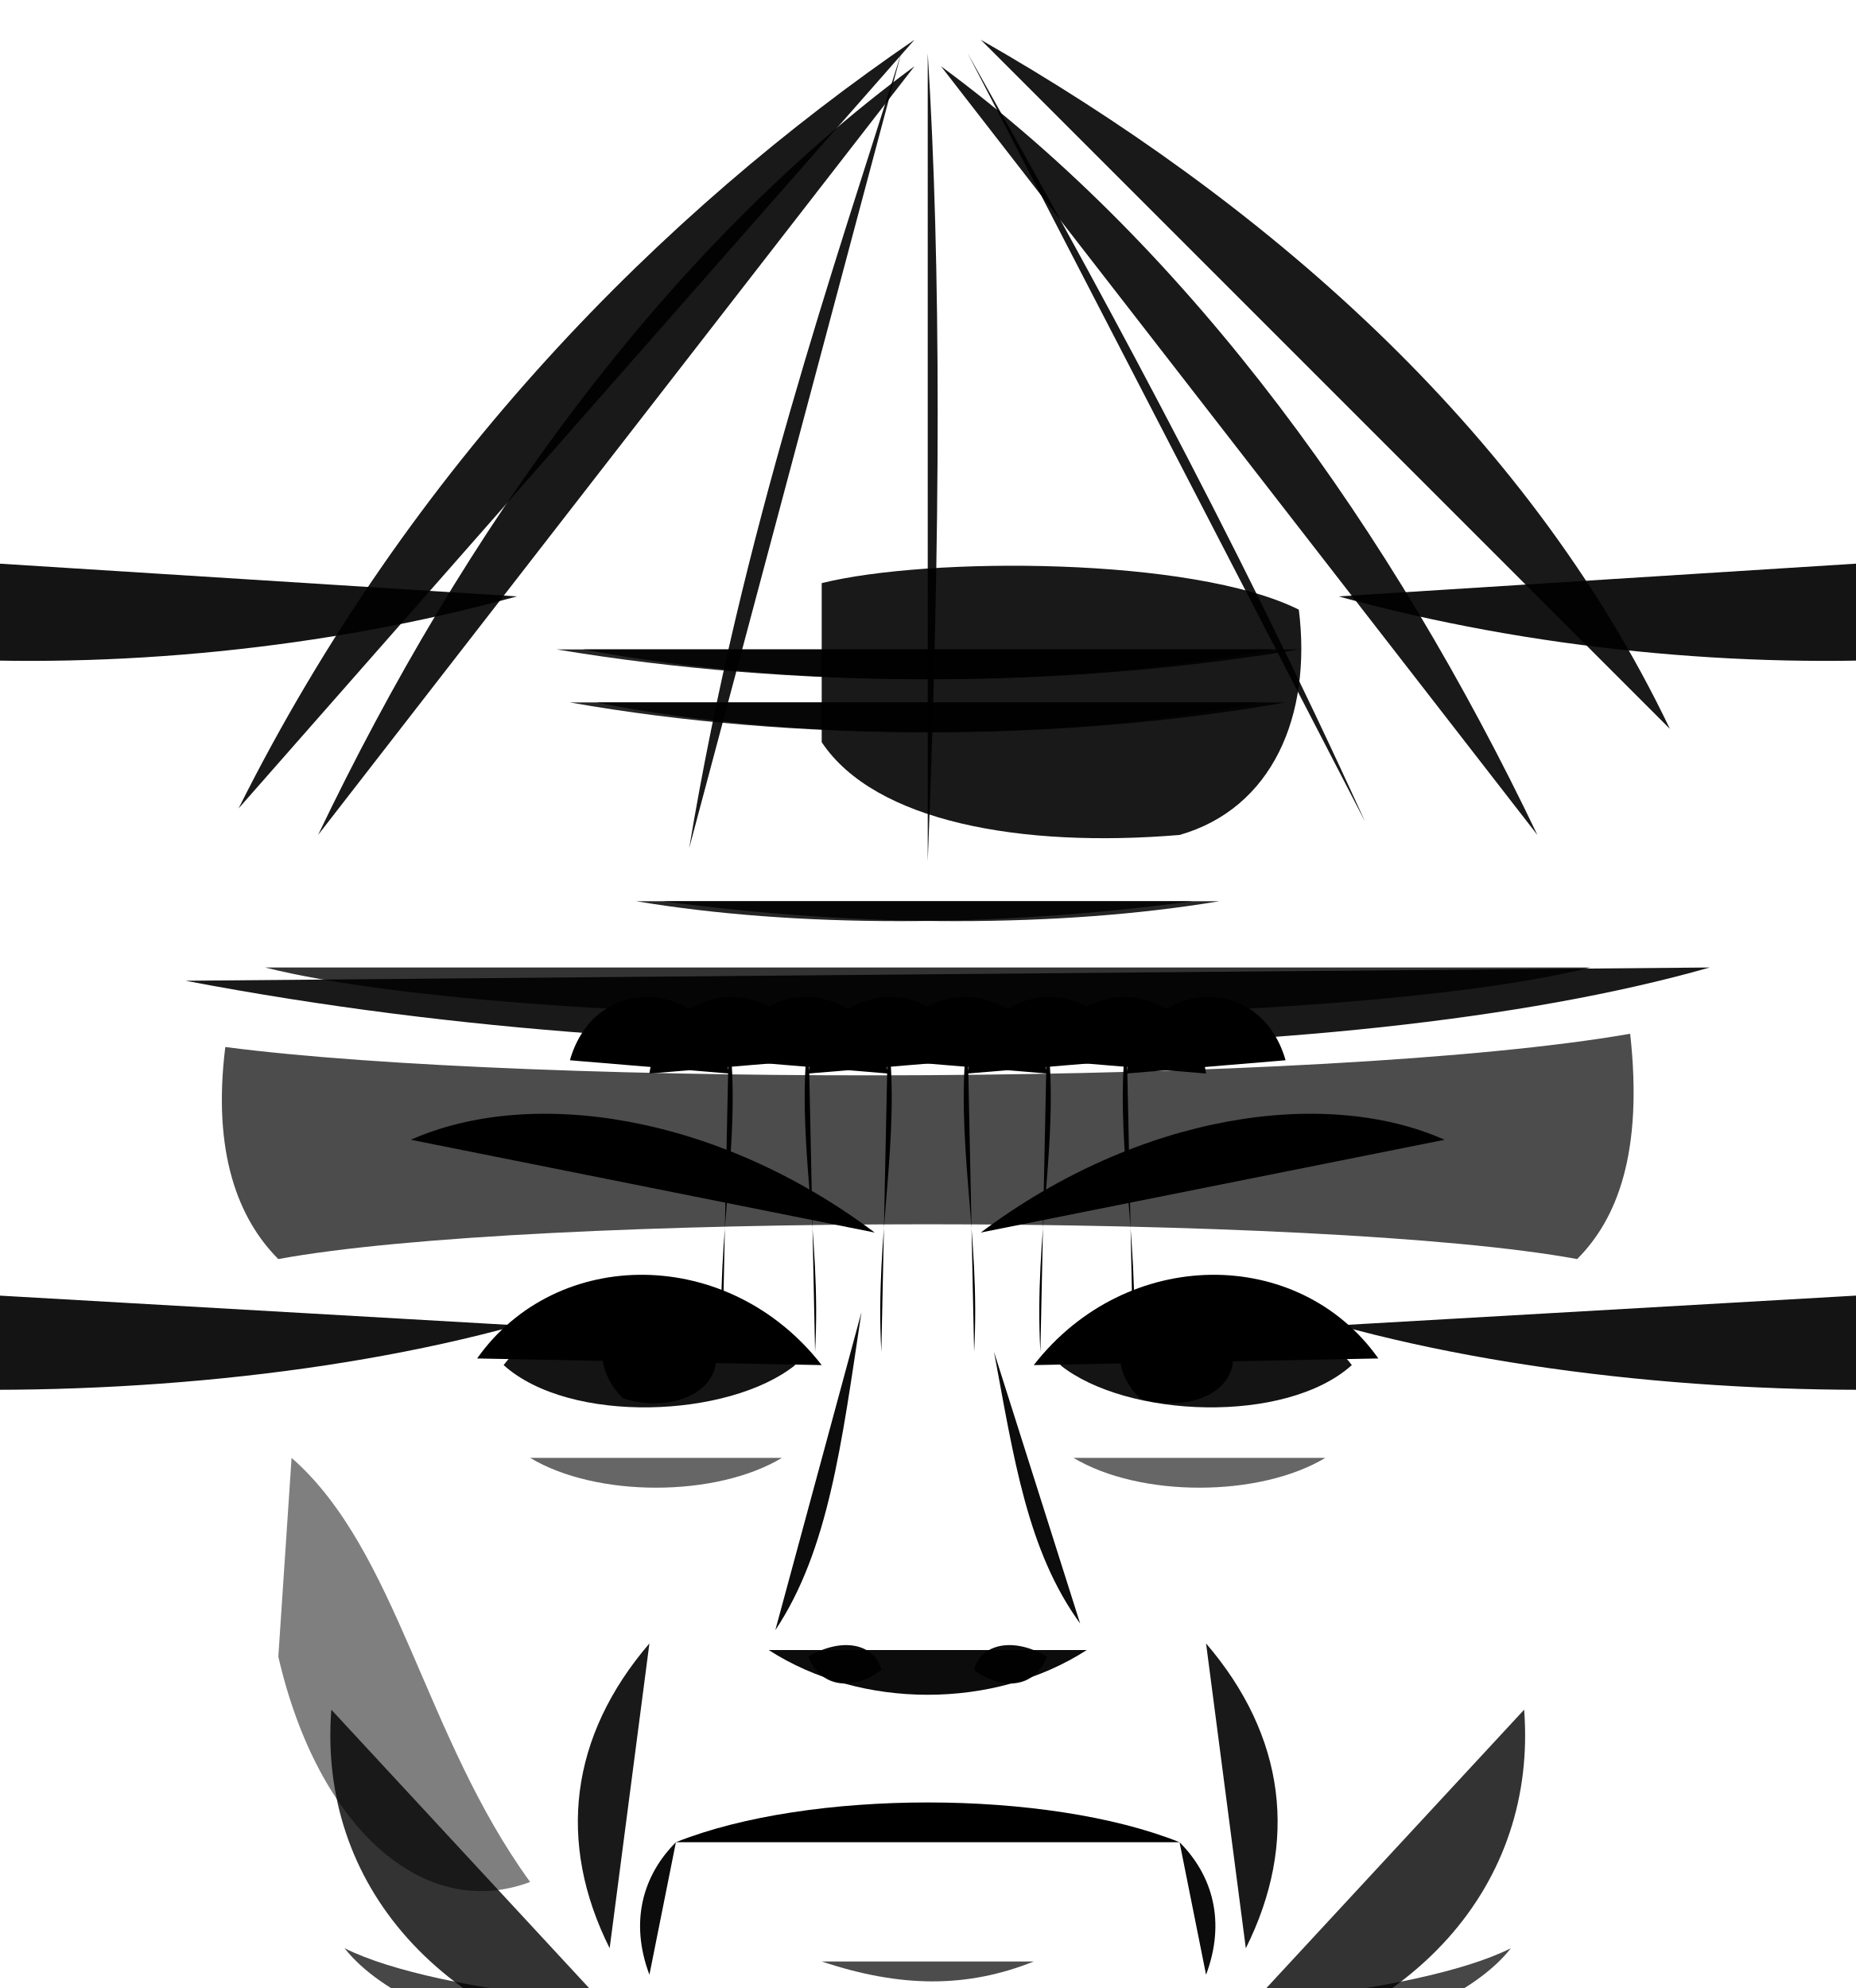
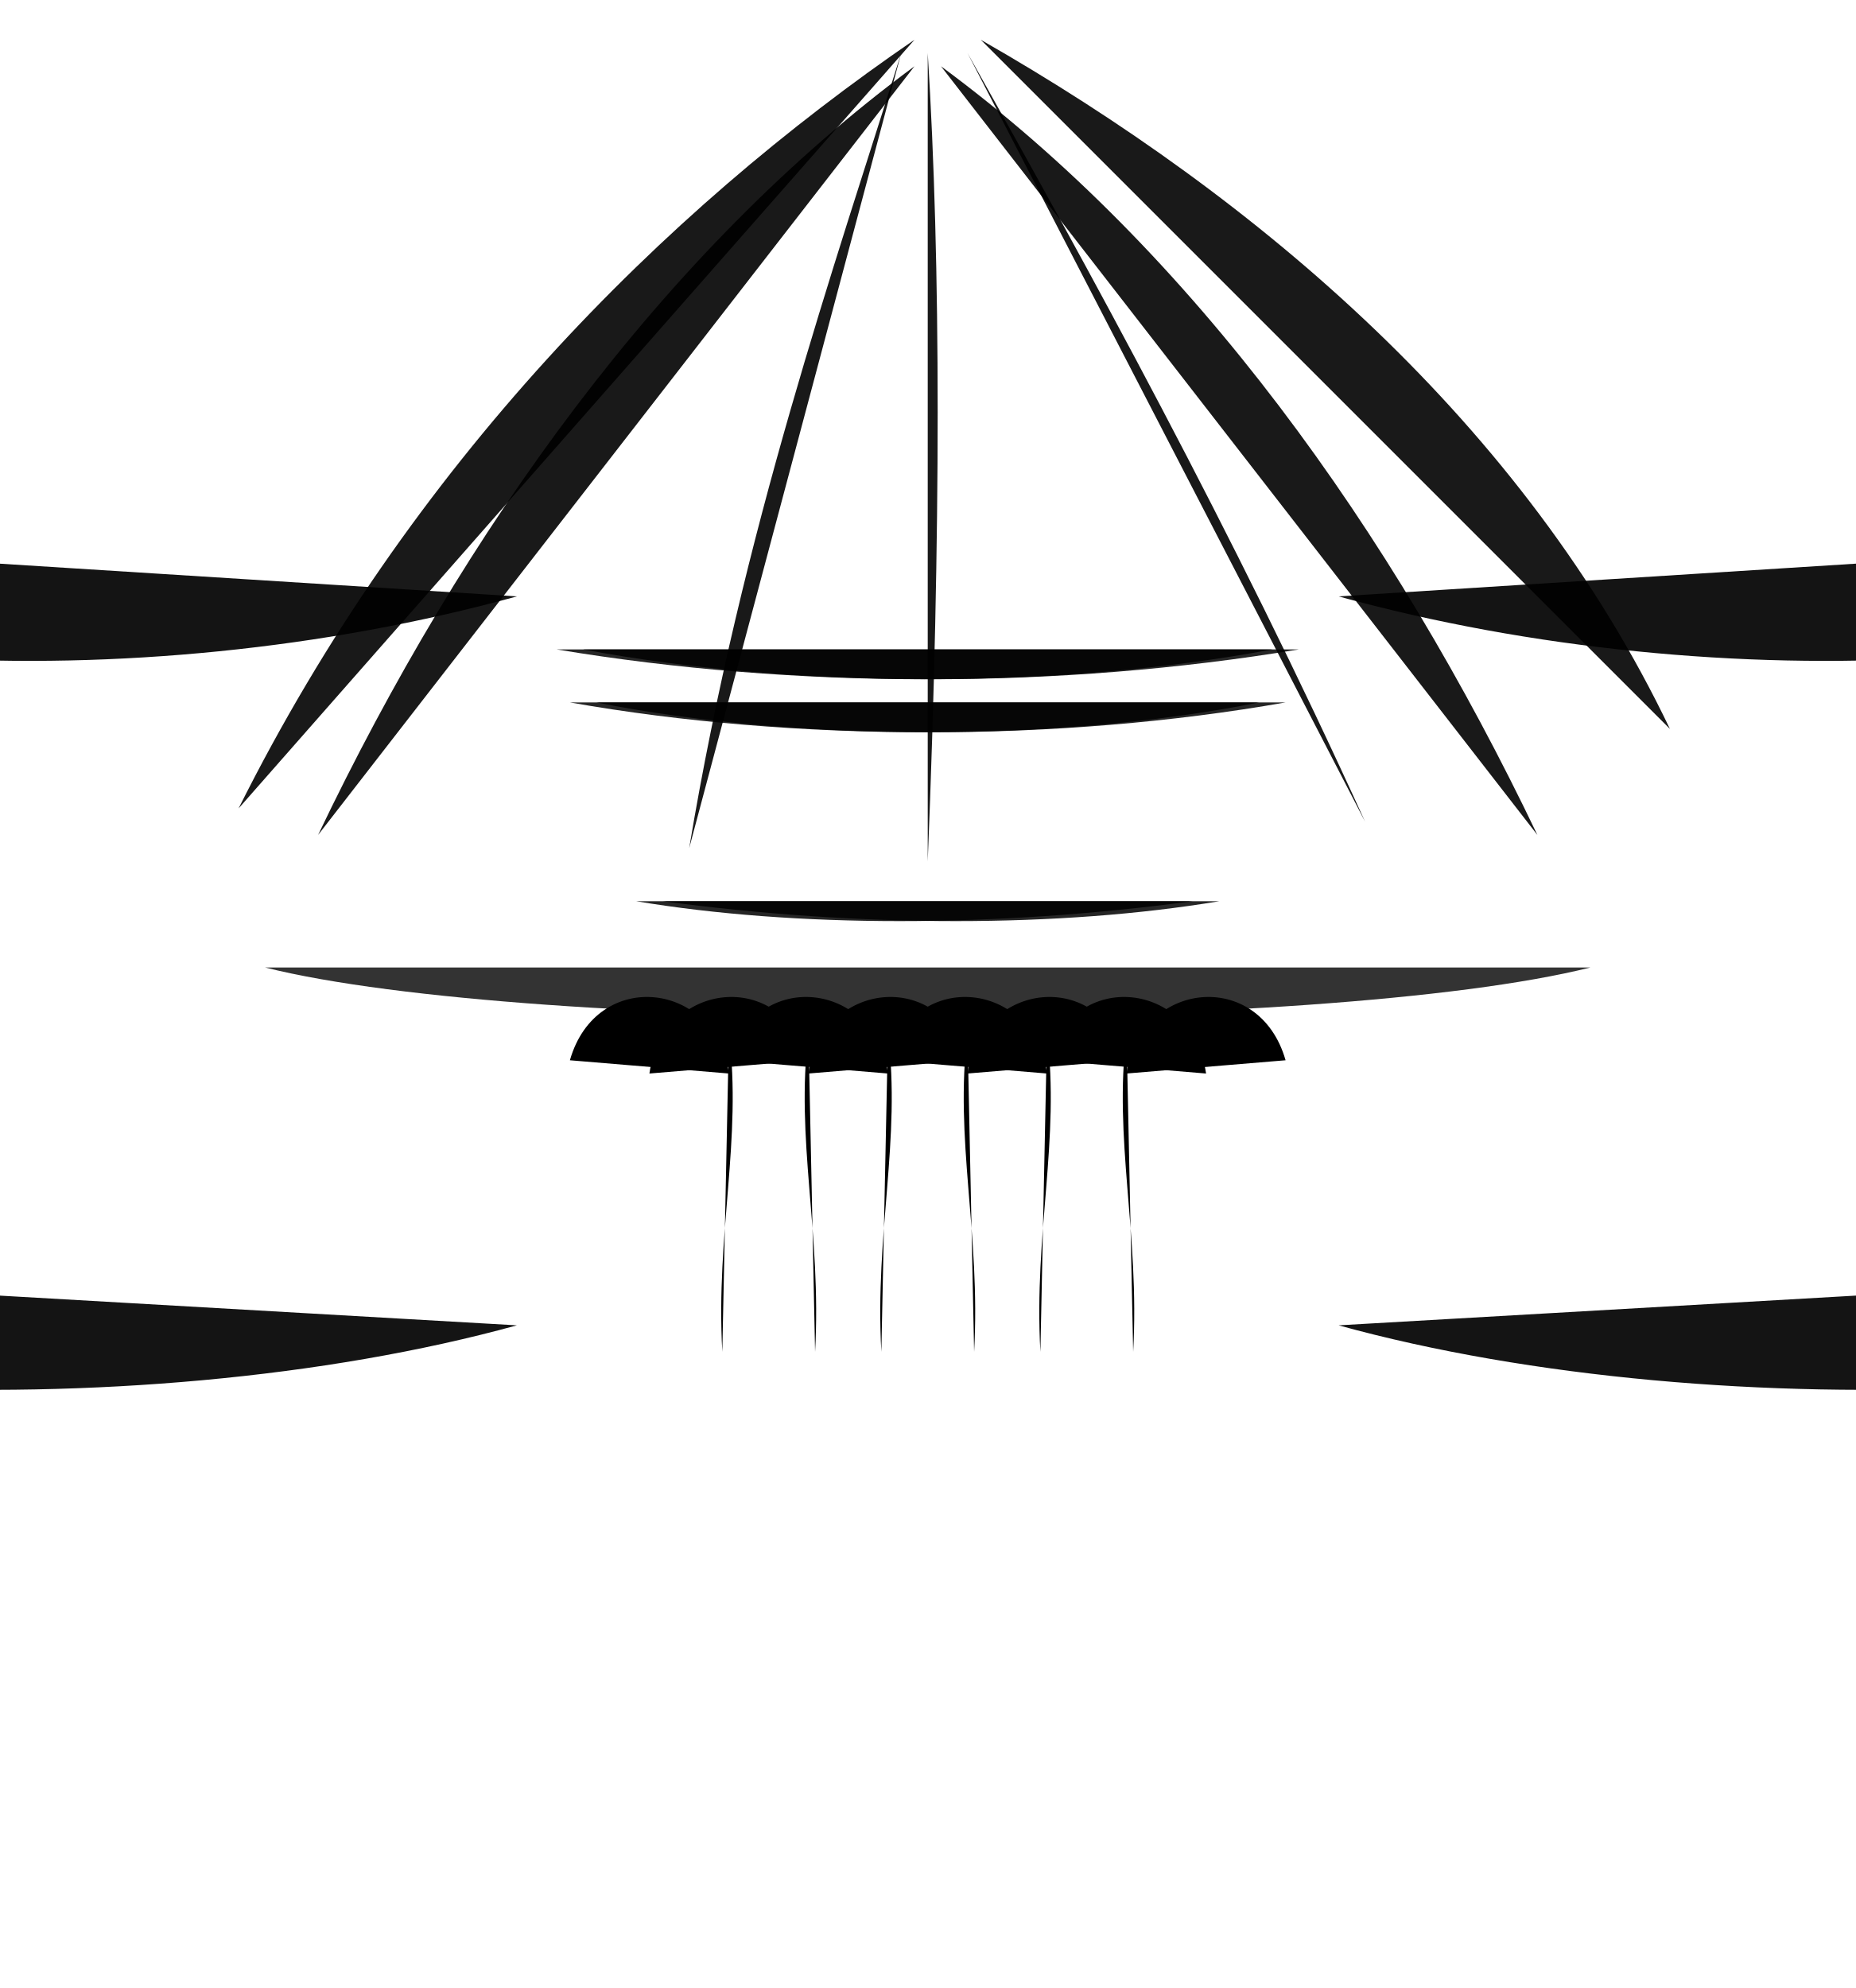
<svg xmlns="http://www.w3.org/2000/svg" viewBox="-140 -150 280 300">
  <g data-view="front" data-origin="-0.016 1.68" data-px="4">
-     <path id="brim_shadow" fill="ink" data-paint="#363a52" opacity="0.7" d="M -106 8 C -60 14, 60 14, 106 6 C 108 24, 104 34, 98 40 C 60 33, -60 33, -98 40 C -104 34, -108 24, -106 8 Z" />
-     <path id="jaw_shadow" fill="ink" data-paint="#2c3046" opacity="0.72" d="M -88 144 C -66 172, 66 172, 88 144 C 60 158, -60 158, -88 144 Z" />
-     <path id="cheek_shadow" fill="ink" data-paint="#4a4e66" opacity="0.5" d="M -96 70 C -80 84, -76 112, -60 134 C -76 140, -92 126, -98 100 Z" />
-     <g stroke-width="2.2" opacity="0.9" data-taper="0.15,0.3" data-wobble="0.5">
+     <g stroke-width="2.6" opacity="0.9" data-taper="0.15,0.3" data-wobble="0.5">
      <path id="seam_1" d="M -4 -142 C -14 -110, -28 -70, -36 -22" />
      <path id="seam_2" d="M 6 -142 C 24 -110, 46 -70, 66 -26" />
      <path id="seam_3" d="M -2 -144 C -40 -118, -78 -80, -104 -28" />
      <path id="seam_4" d="M 8 -144 C 50 -120, 90 -86, 112 -40" />
-     </g>
-     <g stroke-width="2.4" opacity="0.9" data-taper="0.1,0.2" data-wobble="0.4">
-       <path id="band" d="M -112 -2 C -70 6, -30 8, 10 8 C 50 8, 90 4, 118 -4" />
-       <path id="patch" d="M -16 -62 C 0 -66, 40 -66, 56 -58 C 58 -42, 52 -28, 38 -24 C 14 -22, -8 -26, -16 -38 Z" />
-     </g>
-     <g stroke-width="11" opacity="1" data-taper="0.06,0.5" data-wobble="0.3">
-       <path id="brow_l" d="M -78 22 C -60 14, -32 18, -8 36" />
-       <path id="brow_r" d="M 78 22 C 60 14 32 18 8 36" />
-     </g>
-     <path id="eye_l_white" fill="ink" data-paint="#d6dae6" opacity="0.92" d="M -64 56 C -54 43, -30 43, -20 56 C -30 64, -54 65, -64 56 Z" />
-     <path id="eye_r_white" fill="ink" data-paint="#d6dae6" opacity="0.92" d="M 64 56 C 54 43, 30 43, 20 56 C 30 64, 54 65, 64 56 Z" />
-     <path id="iris_l" fill="ink" opacity="1" d="M -47 48 C -40 47, -32 50, -32 56 C -33 61, -40 63, -46 61 C -50 57, -50 52, -47 48 Z" />
-     <path id="iris_r" fill="ink" opacity="1" d="M 32 48 C 39 47, 47 50, 46 56 C 45 61, 38 63, 32 61 C 28 57, 28 52, 32 48 Z" />
-     <g stroke-width="2.8" opacity="1" data-taper="0.08,0.2" data-wobble="0.2">
-       <path id="lid_l" d="M -68 55 C -56 38, -30 38, -16 56" />
-       <path id="lid_r" d="M 68 55 C 56 38 30 38 16 56" />
-     </g>
-     <g stroke-width="1.8" opacity="0.6" data-taper="0.25,0.3" data-wobble="0.3">
-       <path id="bag_l" d="M -60 70 C -50 76, -32 76, -22 70" />
-       <path id="bag_r" d="M 60 70 C 50 76 32 76 22 70" />
-     </g>
-     <g stroke-width="3.6" opacity="0.95" data-taper="0.15,0.3" data-wobble="0.3">
-       <path id="nose_l" d="M -10 48 C -13 68, -15 84, -23 96" />
-       <path id="nose_r" d="M 10 54 C 13 70, 15 84, 23 95" />
-     </g>
-     <g stroke-width="3.0" opacity="0.95" data-taper="0.2,0.2" data-wobble="0.3">
-       <path id="nose_base" d="M -24 99 C -10 108, 10 108, 24 99" />
-     </g>
-     <path id="nostril_l" fill="ink" opacity="0.95" d="M -18 100 C -13 97, -8 98, -7 102 C -11 105, -16 105, -18 100 Z" />
-     <path id="nostril_r" fill="ink" opacity="0.95" d="M 18 100 C 13 97, 8 98, 7 102 C 11 105, 16 105, 18 100 Z" />
-     <g stroke-width="3.0" opacity="0.9" data-taper="0.2,0.4" data-wobble="0.35">
-       <path id="naso_l" d="M -42 98 C -54 112, -56 128, -48 144" />
-       <path id="naso_r" d="M 42 98 C 54 112 56 128 48 144" />
-     </g>
-     <g stroke-width="5.2" opacity="1" data-taper="0.08,0.08" data-wobble="0.25">
-       <path id="mouth" d="M -38 128 C -18 120, 18 120, 38 128" />
-     </g>
-     <g stroke-width="3.2" opacity="0.95" data-taper="0.05,0.5" data-wobble="0.2">
-       <path id="corner_l" d="M -38 128 C -43 133, -45 140, -42 148" />
-       <path id="corner_r" d="M 38 128 C 43 133 45 140 42 148" />
-     </g>
-     <g stroke-width="2.2" opacity="0.7" data-taper="0.3,0.3" data-wobble="0.2">
-       <path id="chin" d="M -16 146 C -4 150, 6 150, 16 146" />
-     </g>
-     <g stroke-width="2.6" opacity="0.8" data-taper="0.1,0.5" data-wobble="0.3">
-       <path id="jaw_l" d="M -90 108 C -92 134, -74 156, -40 162" />
-       <path id="jaw_r" d="M 90 108 C 92 134 74 156 40 162" />
    </g>
  </g>
  <g data-view="back" data-origin="0.016 1.68" data-px="4">
    <g stroke-width="2.2" opacity="0.9" data-taper="0.15,0.3" data-wobble="0.5">
      <path id="bseam_1" d="M 0 -142 C 2 -110, 2 -70, 0 -20" />
      <path id="bseam_2" d="M -2 -140 C -40 -112, -70 -70, -92 -24" />
      <path id="bseam_3" d="M 2 -140 C 40 -112, 70 -70, 92 -24" />
    </g>
    <g stroke-width="2.4" opacity="0.8" data-taper="0.1,0.2" data-wobble="0.4">
      <path id="bband" d="M -100 -4 C -60 6, 60 6, 100 -4" />
    </g>
  </g>
  <g data-view="front" data-origin="0 1.30" data-px="2.5">
    <g stroke-width="3.4" opacity="0.95" data-taper="0.1,0.4" data-wobble="0.6">
      <path id="collar_l" d="M -132 -252 C -112 -234, -82 -206, -58 -168" />
      <path id="collar_r" d="M 132 -252 C 112 -234 82 -206 58 -168" />
      <path id="collar2_l" d="M -92 -262 C -80 -240, -66 -216, -56 -192" />
      <path id="collar2_r" d="M 92 -262 C 80 -240 66 -216 56 -192" />
    </g>
    <g stroke-width="3.2" opacity="0.92" data-taper="0.08,0.35" data-wobble="0.7">
      <path id="quilt_0_l" d="M -220 -70 C -190 -48, -120 -44, -62 -60" />
      <path id="quilt_0_r" d="M 220 -70 C 190 -48 120 -44 62 -60" />
      <path id="quilt_1_l" d="M -236 40 C -206 62, -120 66, -62 50" />
      <path id="quilt_1_r" d="M 236 40 C 206 62 120 66 62 50" />
      <path id="quilt_2_l" d="M -240 160 C -210 182, -120 186, -62 170" />
      <path id="quilt_2_r" d="M 240 160 C 210 182 120 186 62 170" />
    </g>
    <g stroke-width="4.0" opacity="0.95" data-taper="0.05,0.5" data-wobble="0.8">
      <path id="arm_fold_l" d="M -222 -150 C -200 -122, -186 -96, -176 -50" />
      <path id="arm_fold_r" d="M 222 -150 C 200 -122 186 -96 176 -50" />
    </g>
    <g stroke-width="3.0" opacity="0.9" data-taper="0.1,0.5" data-wobble="0.6">
      <path id="hem_l" d="M -196 290 C -150 298, -100 302, -62 296" />
      <path id="hem_r" d="M 196 290 C 150 298 100 302 62 296" />
    </g>
  </g>
  <g data-view="left" data-origin="-0.01 0.92" data-px="5">
    <g stroke-width="4.2" opacity="1" data-taper="0.1,0.4" data-wobble="0.5">
      <path id="fing_0" d="M -18 6 C -20 22, -16 36, -17 54" />
      <path id="fing_1" d="M 6 6 C 4 22, 8 36, 7 54" />
      <path id="fing_2" d="M 30 6 C 28 22, 32 36, 31 54" />
    </g>
    <g stroke-width="4.6" opacity="1" data-taper="0.1,0.15" data-wobble="0.5">
      <path id="knuck_0" d="M -42 12 C -40 -2, -22 -4, -18 10" />
      <path id="knuck_1" d="M -18 12 C -16 -2, 2 -4, 6 10" />
      <path id="knuck_2" d="M 6 12 C 8 -2, 26 -4, 30 10" />
      <path id="knuck_3" d="M 30 12 C 32 -2, 50 -4, 54 10" />
    </g>
    <g stroke-width="3.0" opacity="0.85" data-taper="0.2,0.3" data-wobble="0.4">
      <path id="cuff" d="M -52 -52 C -20 -46, 20 -46, 56 -52" />
      <path id="cuff2" d="M -50 -44 C -20 -38, 20 -38, 54 -44" />
      <path id="crease" d="M -44 -14 C -20 -10, 10 -10, 40 -14" />
    </g>
  </g>
  <g data-view="right" data-origin="0.01 0.92" data-px="5">
    <g stroke-width="4.2" opacity="1" data-taper="0.1,0.4" data-wobble="0.5">
      <path id="fing_0" d="M 18 6 C 20 22 16 36 17 54" />
      <path id="fing_1" d="M -6 6 C -4 22 -8 36 -7 54" />
      <path id="fing_2" d="M -30 6 C -28 22 -32 36 -31 54" />
    </g>
    <g stroke-width="4.6" opacity="1" data-taper="0.1,0.15" data-wobble="0.5">
      <path id="knuck_0" d="M 42 12 C 40 -2 22 -4 18 10" />
      <path id="knuck_1" d="M 18 12 C 16 -2 -2 -4 -6 10" />
      <path id="knuck_2" d="M -6 12 C -8 -2 -26 -4 -30 10" />
      <path id="knuck_3" d="M -30 12 C -32 -2 -50 -4 -54 10" />
    </g>
    <g stroke-width="3.0" opacity="0.85" data-taper="0.2,0.3" data-wobble="0.4">
      <path id="cuff" d="M 52 -52 C 20 -46 -20 -46 -56 -52" />
      <path id="cuff2" d="M 50 -44 C 20 -38 -20 -38 -54 -44" />
      <path id="crease" d="M 44 -14 C 20 -10 -10 -10 -40 -14" />
    </g>
  </g>
</svg>
